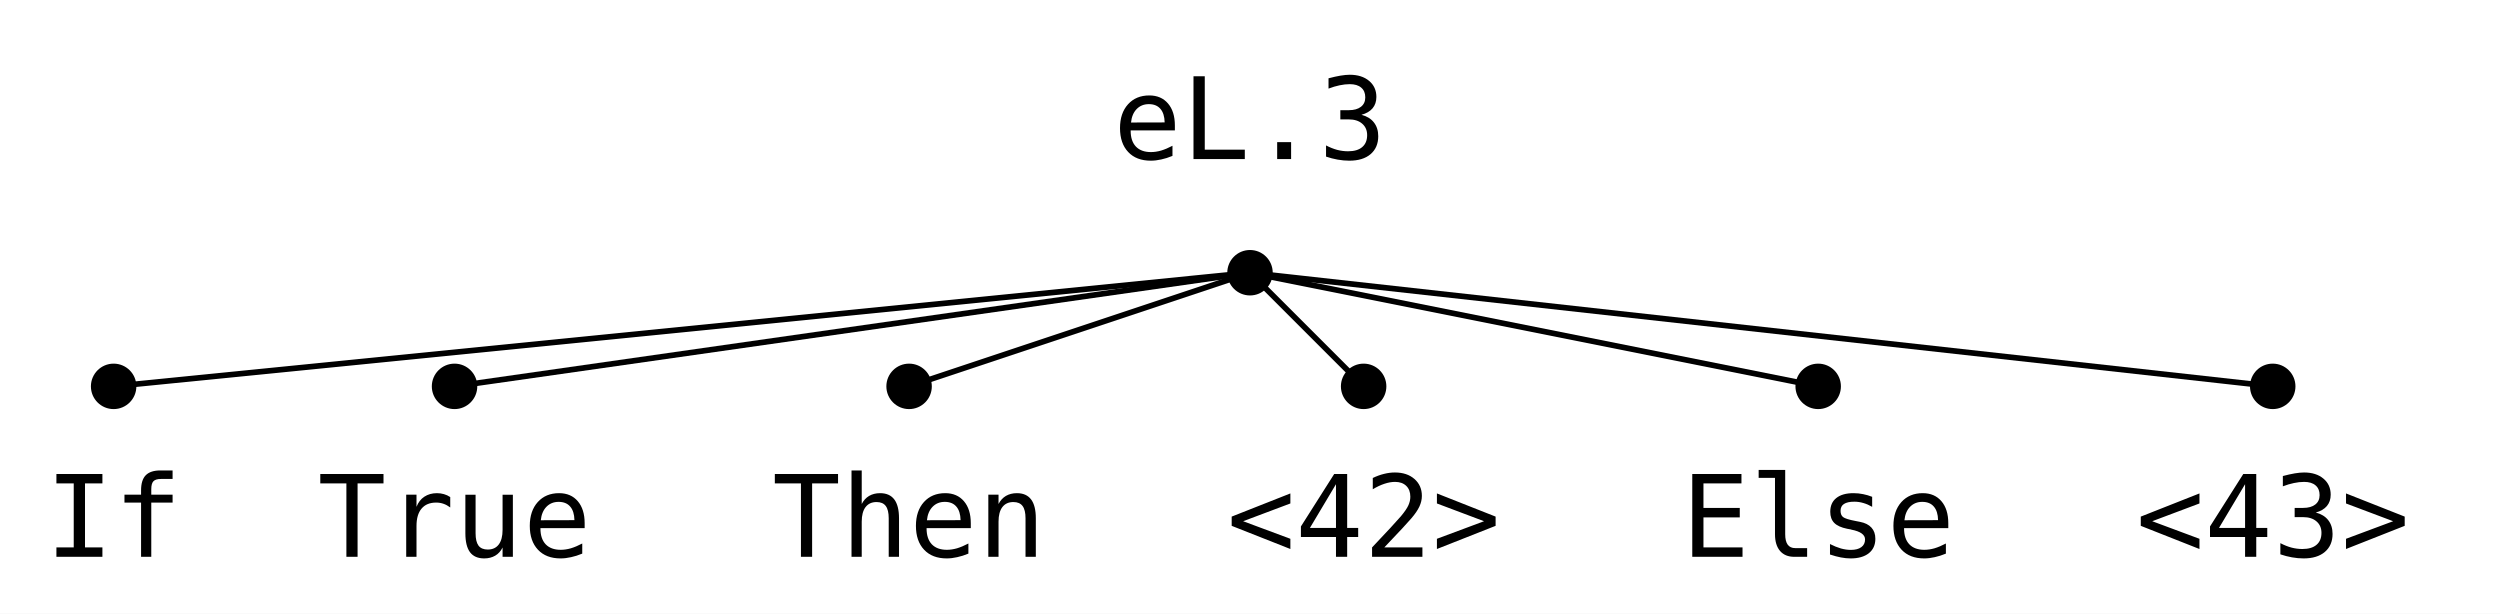
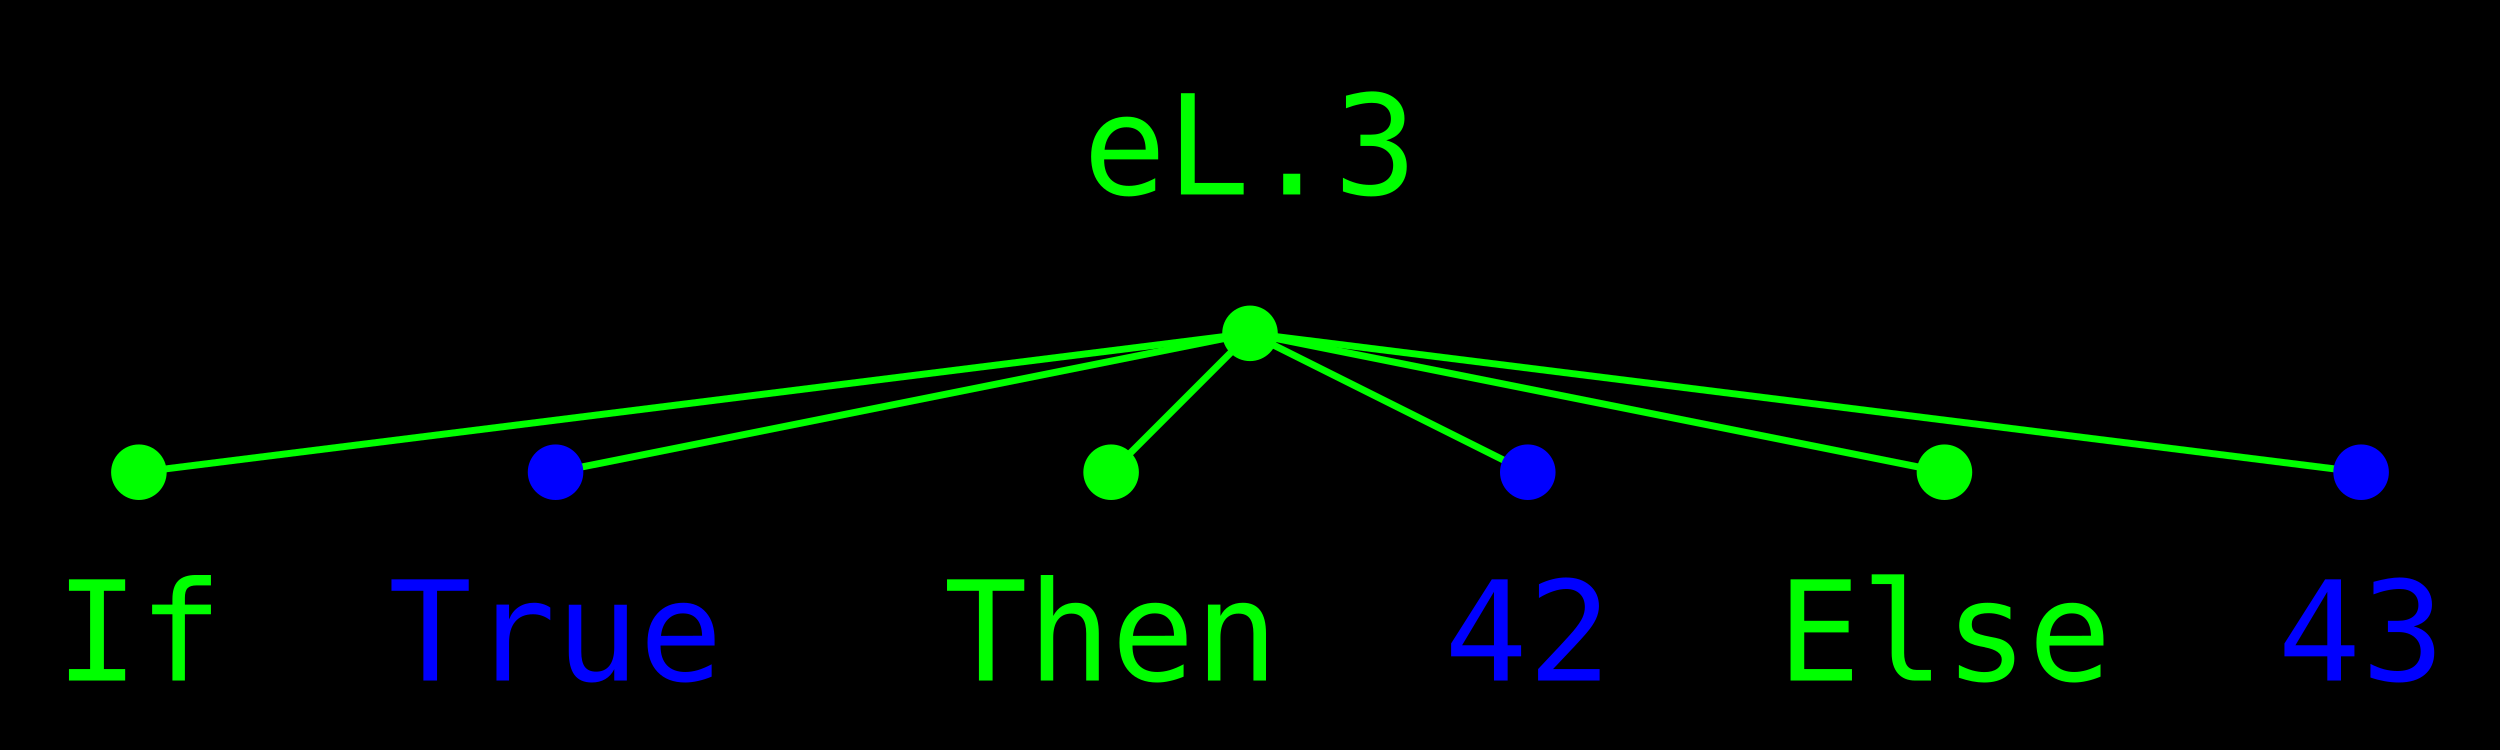
- <svg xmlns="http://www.w3.org/2000/svg" version="1.1" width="440" height="108" viewBox="0 0 440 108">
-   <rect width="440" height="108" fill="#ffffff" />
-   <path d="M 220 48 , 20 68" stroke="#000000" stroke-width="1" stroke-linecap="round" />
-   <path d="M 220 48 , 80 68" stroke="#000000" stroke-width="1" stroke-linecap="round" />
-   <path d="M 220 48 , 160 68" stroke="#000000" stroke-width="1" stroke-linecap="round" />
-   <path d="M 220 48 , 240 68" stroke="#000000" stroke-width="1" stroke-linecap="round" />
-   <path d="M 220 48 , 320 68" stroke="#000000" stroke-width="1" stroke-linecap="round" />
-   <path d="M 220 48 , 400 68" stroke="#000000" stroke-width="1" stroke-linecap="round" />
-   <rect x="202" y="16" width="36" height="14" fill="#ffffff" fill-opacity="1.0" />
-   <rect x="200" y="14" width="40" height="18" fill="#ffffff" fill-opacity="0.9" />
-   <rect x="198" y="12" width="44" height="22" fill="#ffffff" fill-opacity="0.75" />
-   <rect x="197" y="11" width="46" height="24" fill="#ffffff" fill-opacity="0.5" />
-   <rect x="196" y="10" width="48" height="26" fill="#ffffff" fill-opacity="0.25" />
-   <rect x="194" y="8" width="52" height="30" fill="#ffffff" fill-opacity="0.1" />
-   <text x="220" y="28" font-size="20" text-anchor="middle" font-family="mono" fill="#000000">eL.3</text>
-   <circle r="4" cx="220" cy="48" fill="#000000" />
-   <rect x="15" y="86" width="10" height="14" fill="#ffffff" fill-opacity="1.0" />
-   <rect x="13" y="84" width="14" height="18" fill="#ffffff" fill-opacity="0.9" />
-   <rect x="11" y="82" width="18" height="22" fill="#ffffff" fill-opacity="0.75" />
-   <rect x="10" y="81" width="20" height="24" fill="#ffffff" fill-opacity="0.5" />
-   <rect x="9" y="80" width="22" height="26" fill="#ffffff" fill-opacity="0.25" />
-   <rect x="7" y="78" width="26" height="30" fill="#ffffff" fill-opacity="0.1" />
-   <text x="20" y="98" font-size="20" text-anchor="middle" font-family="mono" fill="#000000">If</text>
-   <circle r="4" cx="20" cy="68" fill="#000000" />
-   <rect x="62" y="86" width="36" height="14" fill="#ffffff" fill-opacity="1.0" />
-   <rect x="60" y="84" width="40" height="18" fill="#ffffff" fill-opacity="0.9" />
-   <rect x="58" y="82" width="44" height="22" fill="#ffffff" fill-opacity="0.75" />
-   <rect x="57" y="81" width="46" height="24" fill="#ffffff" fill-opacity="0.5" />
-   <rect x="56" y="80" width="48" height="26" fill="#ffffff" fill-opacity="0.25" />
-   <rect x="54" y="78" width="52" height="30" fill="#ffffff" fill-opacity="0.1" />
-   <text x="80" y="98" font-size="20" text-anchor="middle" font-family="mono" fill="#000000">True</text>
-   <circle r="4" cx="80" cy="68" fill="#000000" />
-   <rect x="142" y="86" width="36" height="14" fill="#ffffff" fill-opacity="1.0" />
-   <rect x="140" y="84" width="40" height="18" fill="#ffffff" fill-opacity="0.9" />
-   <rect x="138" y="82" width="44" height="22" fill="#ffffff" fill-opacity="0.75" />
-   <rect x="137" y="81" width="46" height="24" fill="#ffffff" fill-opacity="0.5" />
-   <rect x="136" y="80" width="48" height="26" fill="#ffffff" fill-opacity="0.25" />
-   <rect x="134" y="78" width="52" height="30" fill="#ffffff" fill-opacity="0.1" />
-   <text x="160" y="98" font-size="20" text-anchor="middle" font-family="mono" fill="#000000">Then</text>
-   <circle r="4" cx="160" cy="68" fill="#000000" />
-   <rect x="222" y="86" width="36" height="14" fill="#ffffff" fill-opacity="1.0" />
-   <rect x="220" y="84" width="40" height="18" fill="#ffffff" fill-opacity="0.9" />
-   <rect x="218" y="82" width="44" height="22" fill="#ffffff" fill-opacity="0.75" />
-   <rect x="217" y="81" width="46" height="24" fill="#ffffff" fill-opacity="0.5" />
-   <rect x="216" y="80" width="48" height="26" fill="#ffffff" fill-opacity="0.25" />
-   <rect x="214" y="78" width="52" height="30" fill="#ffffff" fill-opacity="0.1" />
-   <text x="240" y="98" font-size="20" text-anchor="middle" font-family="mono" fill="#000000">&lt;42&gt;</text>
-   <circle r="4" cx="240" cy="68" fill="#000000" />
-   <rect x="302" y="86" width="36" height="14" fill="#ffffff" fill-opacity="1.0" />
-   <rect x="300" y="84" width="40" height="18" fill="#ffffff" fill-opacity="0.9" />
-   <rect x="298" y="82" width="44" height="22" fill="#ffffff" fill-opacity="0.75" />
-   <rect x="297" y="81" width="46" height="24" fill="#ffffff" fill-opacity="0.5" />
-   <rect x="296" y="80" width="48" height="26" fill="#ffffff" fill-opacity="0.25" />
-   <rect x="294" y="78" width="52" height="30" fill="#ffffff" fill-opacity="0.1" />
-   <text x="320" y="98" font-size="20" text-anchor="middle" font-family="mono" fill="#000000">Else</text>
-   <circle r="4" cx="320" cy="68" fill="#000000" />
-   <rect x="382" y="86" width="36" height="14" fill="#ffffff" fill-opacity="1.0" />
-   <rect x="380" y="84" width="40" height="18" fill="#ffffff" fill-opacity="0.9" />
-   <rect x="378" y="82" width="44" height="22" fill="#ffffff" fill-opacity="0.75" />
-   <rect x="377" y="81" width="46" height="24" fill="#ffffff" fill-opacity="0.5" />
-   <rect x="376" y="80" width="48" height="26" fill="#ffffff" fill-opacity="0.25" />
-   <rect x="374" y="78" width="52" height="30" fill="#ffffff" fill-opacity="0.1" />
-   <text x="400" y="98" font-size="20" text-anchor="middle" font-family="mono" fill="#000000">&lt;43&gt;</text>
-   <circle r="4" cx="400" cy="68" fill="#000000" />
+ <svg xmlns="http://www.w3.org/2000/svg" version="1.1" width="360" height="108" viewBox="0 0 360 108">
+   <rect width="360" height="108" fill="#000000" />
+   <path d="M 180 48 , 20 68" stroke="#00ff00" stroke-width="1" stroke-linecap="round" />
+   <path d="M 180 48 , 80 68" stroke="#00ff00" stroke-width="1" stroke-linecap="round" />
+   <path d="M 180 48 , 160 68" stroke="#00ff00" stroke-width="1" stroke-linecap="round" />
+   <path d="M 180 48 , 220 68" stroke="#00ff00" stroke-width="1" stroke-linecap="round" />
+   <path d="M 180 48 , 280 68" stroke="#00ff00" stroke-width="1" stroke-linecap="round" />
+   <path d="M 180 48 , 340 68" stroke="#00ff00" stroke-width="1" stroke-linecap="round" />
+   <rect x="162" y="16" width="36" height="14" fill="#000000" fill-opacity="1.0" />
+   <rect x="160" y="14" width="40" height="18" fill="#000000" fill-opacity="0.9" />
+   <rect x="158" y="12" width="44" height="22" fill="#000000" fill-opacity="0.75" />
+   <rect x="157" y="11" width="46" height="24" fill="#000000" fill-opacity="0.5" />
+   <rect x="156" y="10" width="48" height="26" fill="#000000" fill-opacity="0.25" />
+   <rect x="154" y="8" width="52" height="30" fill="#000000" fill-opacity="0.1" />
+   <text x="180" y="28" font-size="20" text-anchor="middle" font-family="mono" fill="#00ff00">eL.3</text>
+   <circle r="4" cx="180" cy="48" fill="#00ff00" />
+   <rect x="15" y="86" width="10" height="14" fill="#000000" fill-opacity="1.0" />
+   <rect x="13" y="84" width="14" height="18" fill="#000000" fill-opacity="0.9" />
+   <rect x="11" y="82" width="18" height="22" fill="#000000" fill-opacity="0.75" />
+   <rect x="10" y="81" width="20" height="24" fill="#000000" fill-opacity="0.5" />
+   <rect x="9" y="80" width="22" height="26" fill="#000000" fill-opacity="0.25" />
+   <rect x="7" y="78" width="26" height="30" fill="#000000" fill-opacity="0.1" />
+   <text x="20" y="98" font-size="20" text-anchor="middle" font-family="mono" fill="#00ff00">If</text>
+   <circle r="4" cx="20" cy="68" fill="#00ff00" />
+   <rect x="62" y="86" width="36" height="14" fill="#000000" fill-opacity="1.0" />
+   <rect x="60" y="84" width="40" height="18" fill="#000000" fill-opacity="0.9" />
+   <rect x="58" y="82" width="44" height="22" fill="#000000" fill-opacity="0.75" />
+   <rect x="57" y="81" width="46" height="24" fill="#000000" fill-opacity="0.5" />
+   <rect x="56" y="80" width="48" height="26" fill="#000000" fill-opacity="0.25" />
+   <rect x="54" y="78" width="52" height="30" fill="#000000" fill-opacity="0.1" />
+   <text x="80" y="98" font-size="20" text-anchor="middle" font-family="mono" fill="#0000ff">True</text>
+   <circle r="4" cx="80" cy="68" fill="#0000ff" />
+   <rect x="142" y="86" width="36" height="14" fill="#000000" fill-opacity="1.0" />
+   <rect x="140" y="84" width="40" height="18" fill="#000000" fill-opacity="0.9" />
+   <rect x="138" y="82" width="44" height="22" fill="#000000" fill-opacity="0.75" />
+   <rect x="137" y="81" width="46" height="24" fill="#000000" fill-opacity="0.5" />
+   <rect x="136" y="80" width="48" height="26" fill="#000000" fill-opacity="0.25" />
+   <rect x="134" y="78" width="52" height="30" fill="#000000" fill-opacity="0.1" />
+   <text x="160" y="98" font-size="20" text-anchor="middle" font-family="mono" fill="#00ff00">Then</text>
+   <circle r="4" cx="160" cy="68" fill="#00ff00" />
+   <rect x="215" y="86" width="10" height="14" fill="#000000" fill-opacity="1.0" />
+   <rect x="213" y="84" width="14" height="18" fill="#000000" fill-opacity="0.9" />
+   <rect x="211" y="82" width="18" height="22" fill="#000000" fill-opacity="0.75" />
+   <rect x="210" y="81" width="20" height="24" fill="#000000" fill-opacity="0.5" />
+   <rect x="209" y="80" width="22" height="26" fill="#000000" fill-opacity="0.25" />
+   <rect x="207" y="78" width="26" height="30" fill="#000000" fill-opacity="0.1" />
+   <text x="220" y="98" font-size="20" text-anchor="middle" font-family="mono" fill="#0000ff">42</text>
+   <circle r="4" cx="220" cy="68" fill="#0000ff" />
+   <rect x="262" y="86" width="36" height="14" fill="#000000" fill-opacity="1.0" />
+   <rect x="260" y="84" width="40" height="18" fill="#000000" fill-opacity="0.9" />
+   <rect x="258" y="82" width="44" height="22" fill="#000000" fill-opacity="0.75" />
+   <rect x="257" y="81" width="46" height="24" fill="#000000" fill-opacity="0.5" />
+   <rect x="256" y="80" width="48" height="26" fill="#000000" fill-opacity="0.25" />
+   <rect x="254" y="78" width="52" height="30" fill="#000000" fill-opacity="0.1" />
+   <text x="280" y="98" font-size="20" text-anchor="middle" font-family="mono" fill="#00ff00">Else</text>
+   <circle r="4" cx="280" cy="68" fill="#00ff00" />
+   <rect x="335" y="86" width="10" height="14" fill="#000000" fill-opacity="1.0" />
+   <rect x="333" y="84" width="14" height="18" fill="#000000" fill-opacity="0.9" />
+   <rect x="331" y="82" width="18" height="22" fill="#000000" fill-opacity="0.75" />
+   <rect x="330" y="81" width="20" height="24" fill="#000000" fill-opacity="0.5" />
+   <rect x="329" y="80" width="22" height="26" fill="#000000" fill-opacity="0.25" />
+   <rect x="327" y="78" width="26" height="30" fill="#000000" fill-opacity="0.1" />
+   <text x="340" y="98" font-size="20" text-anchor="middle" font-family="mono" fill="#0000ff">43</text>
+   <circle r="4" cx="340" cy="68" fill="#0000ff" />
</svg>
